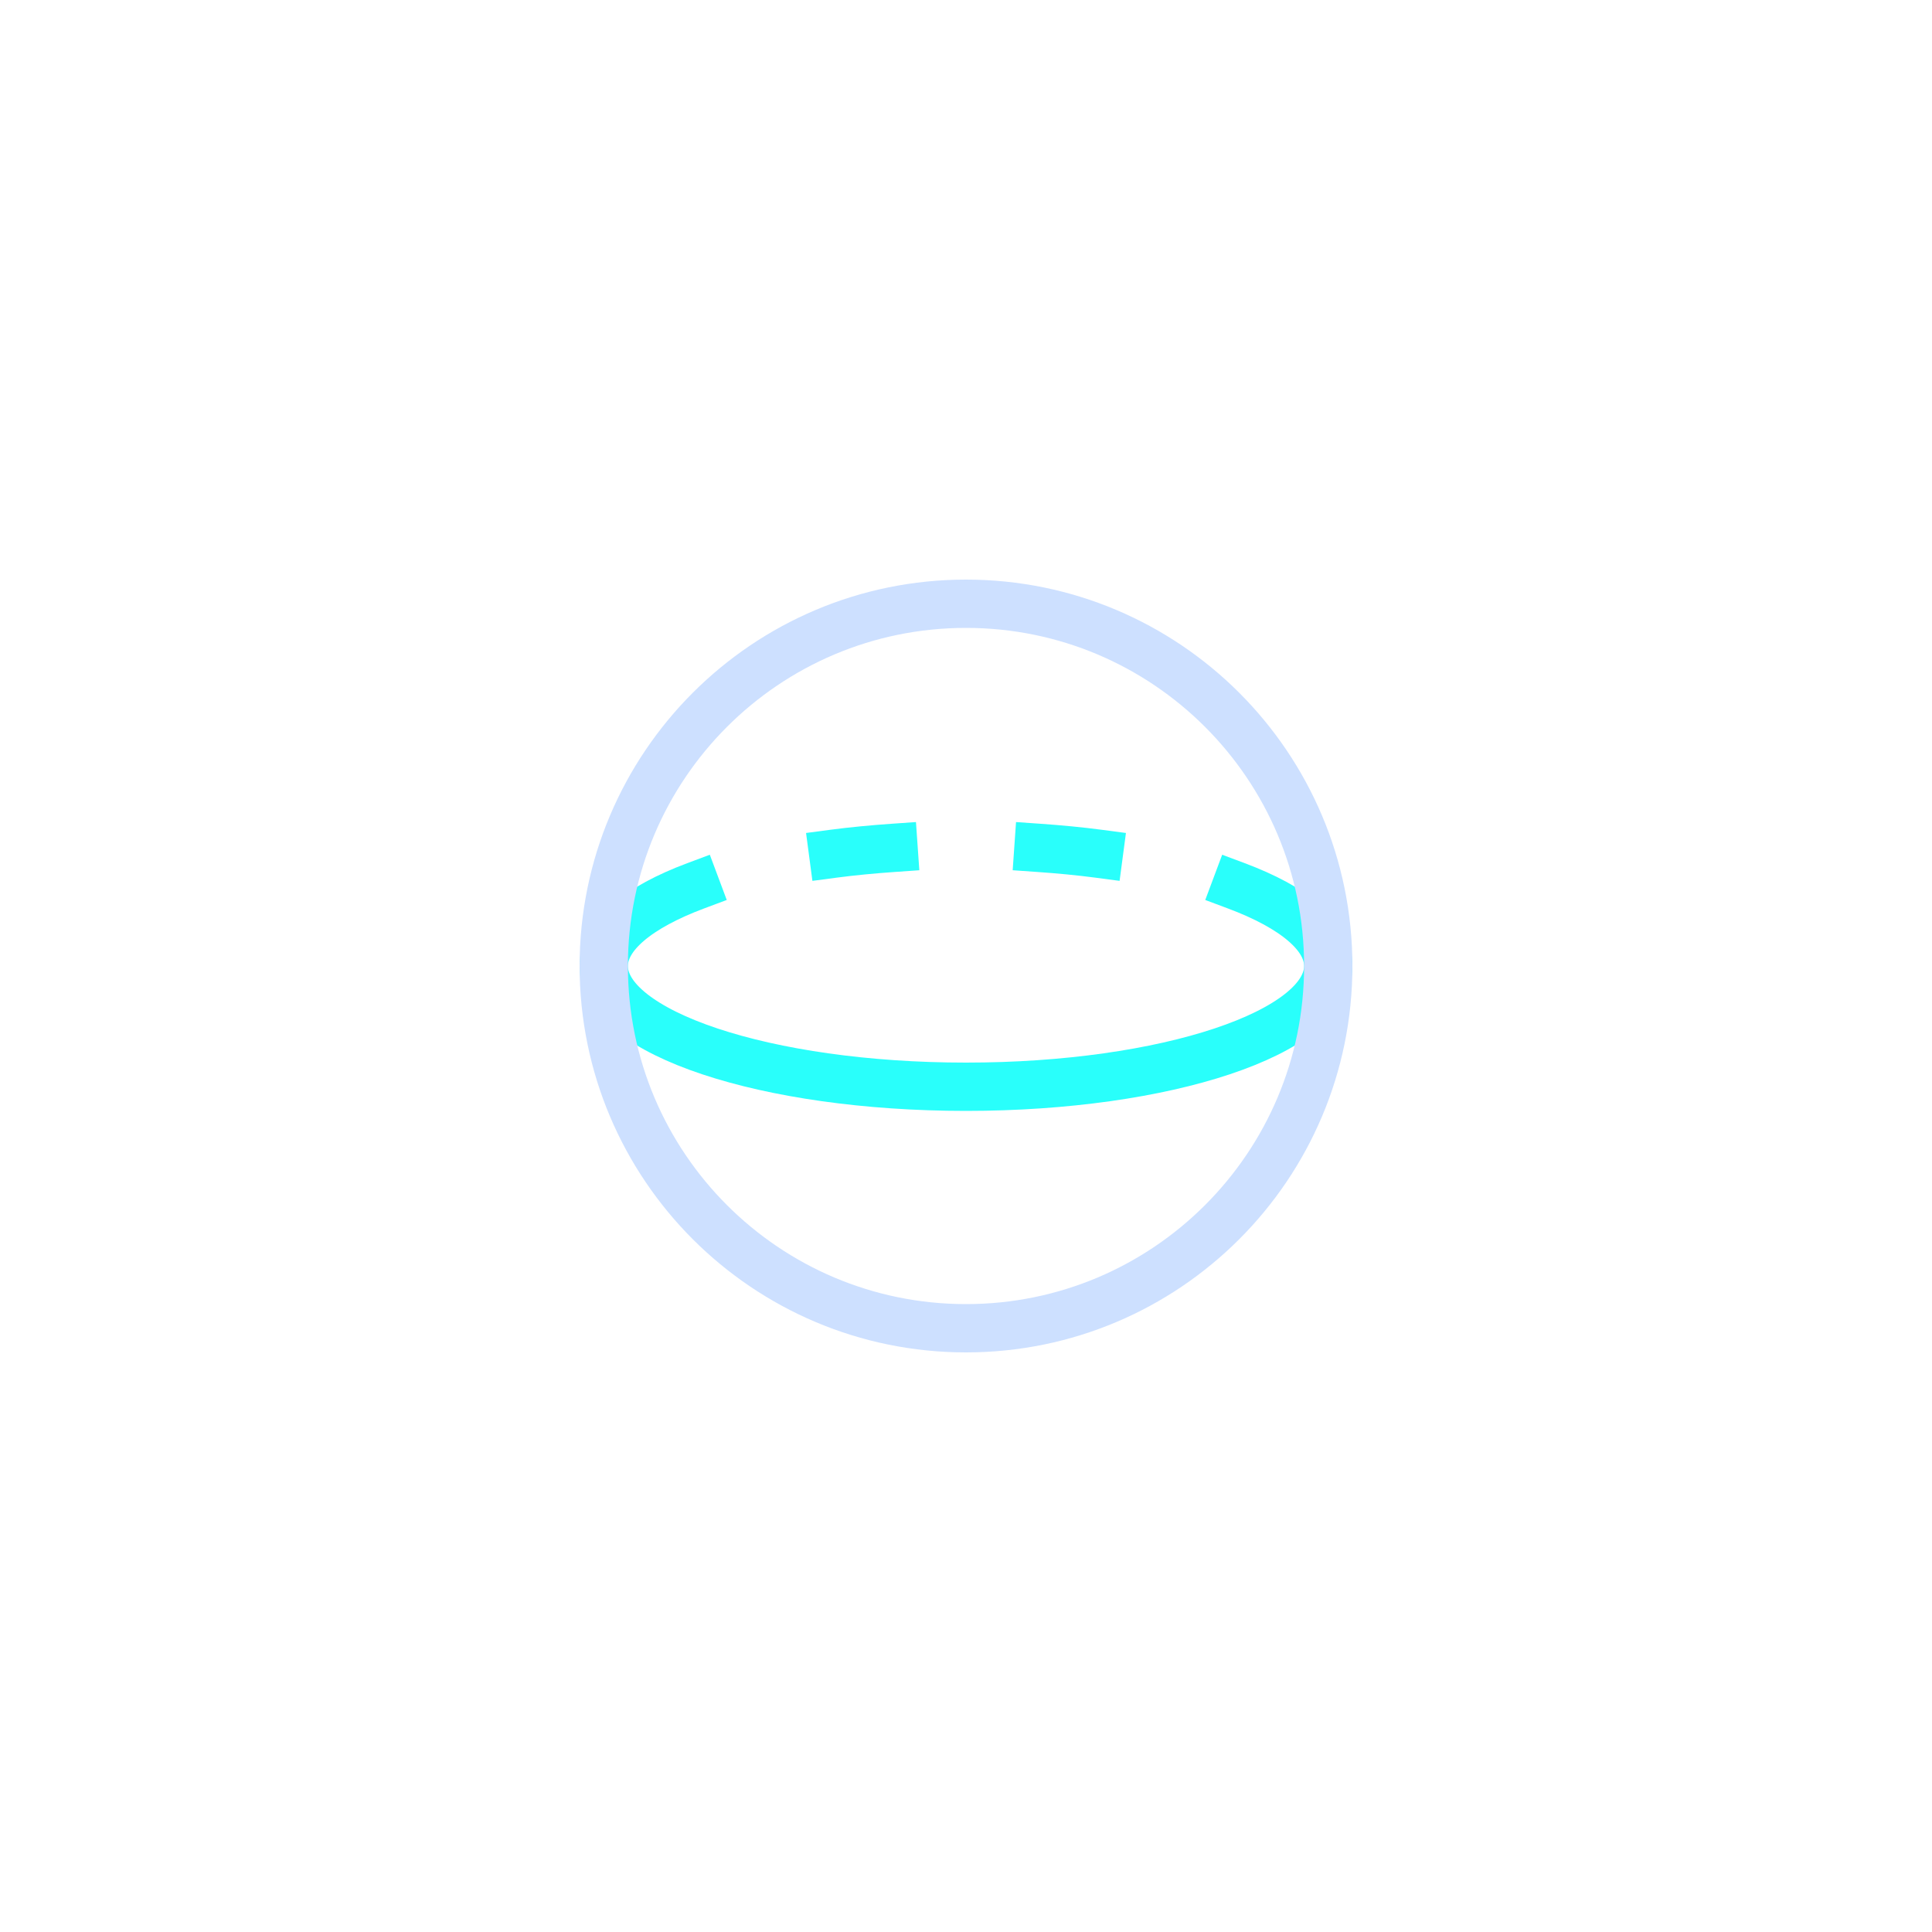
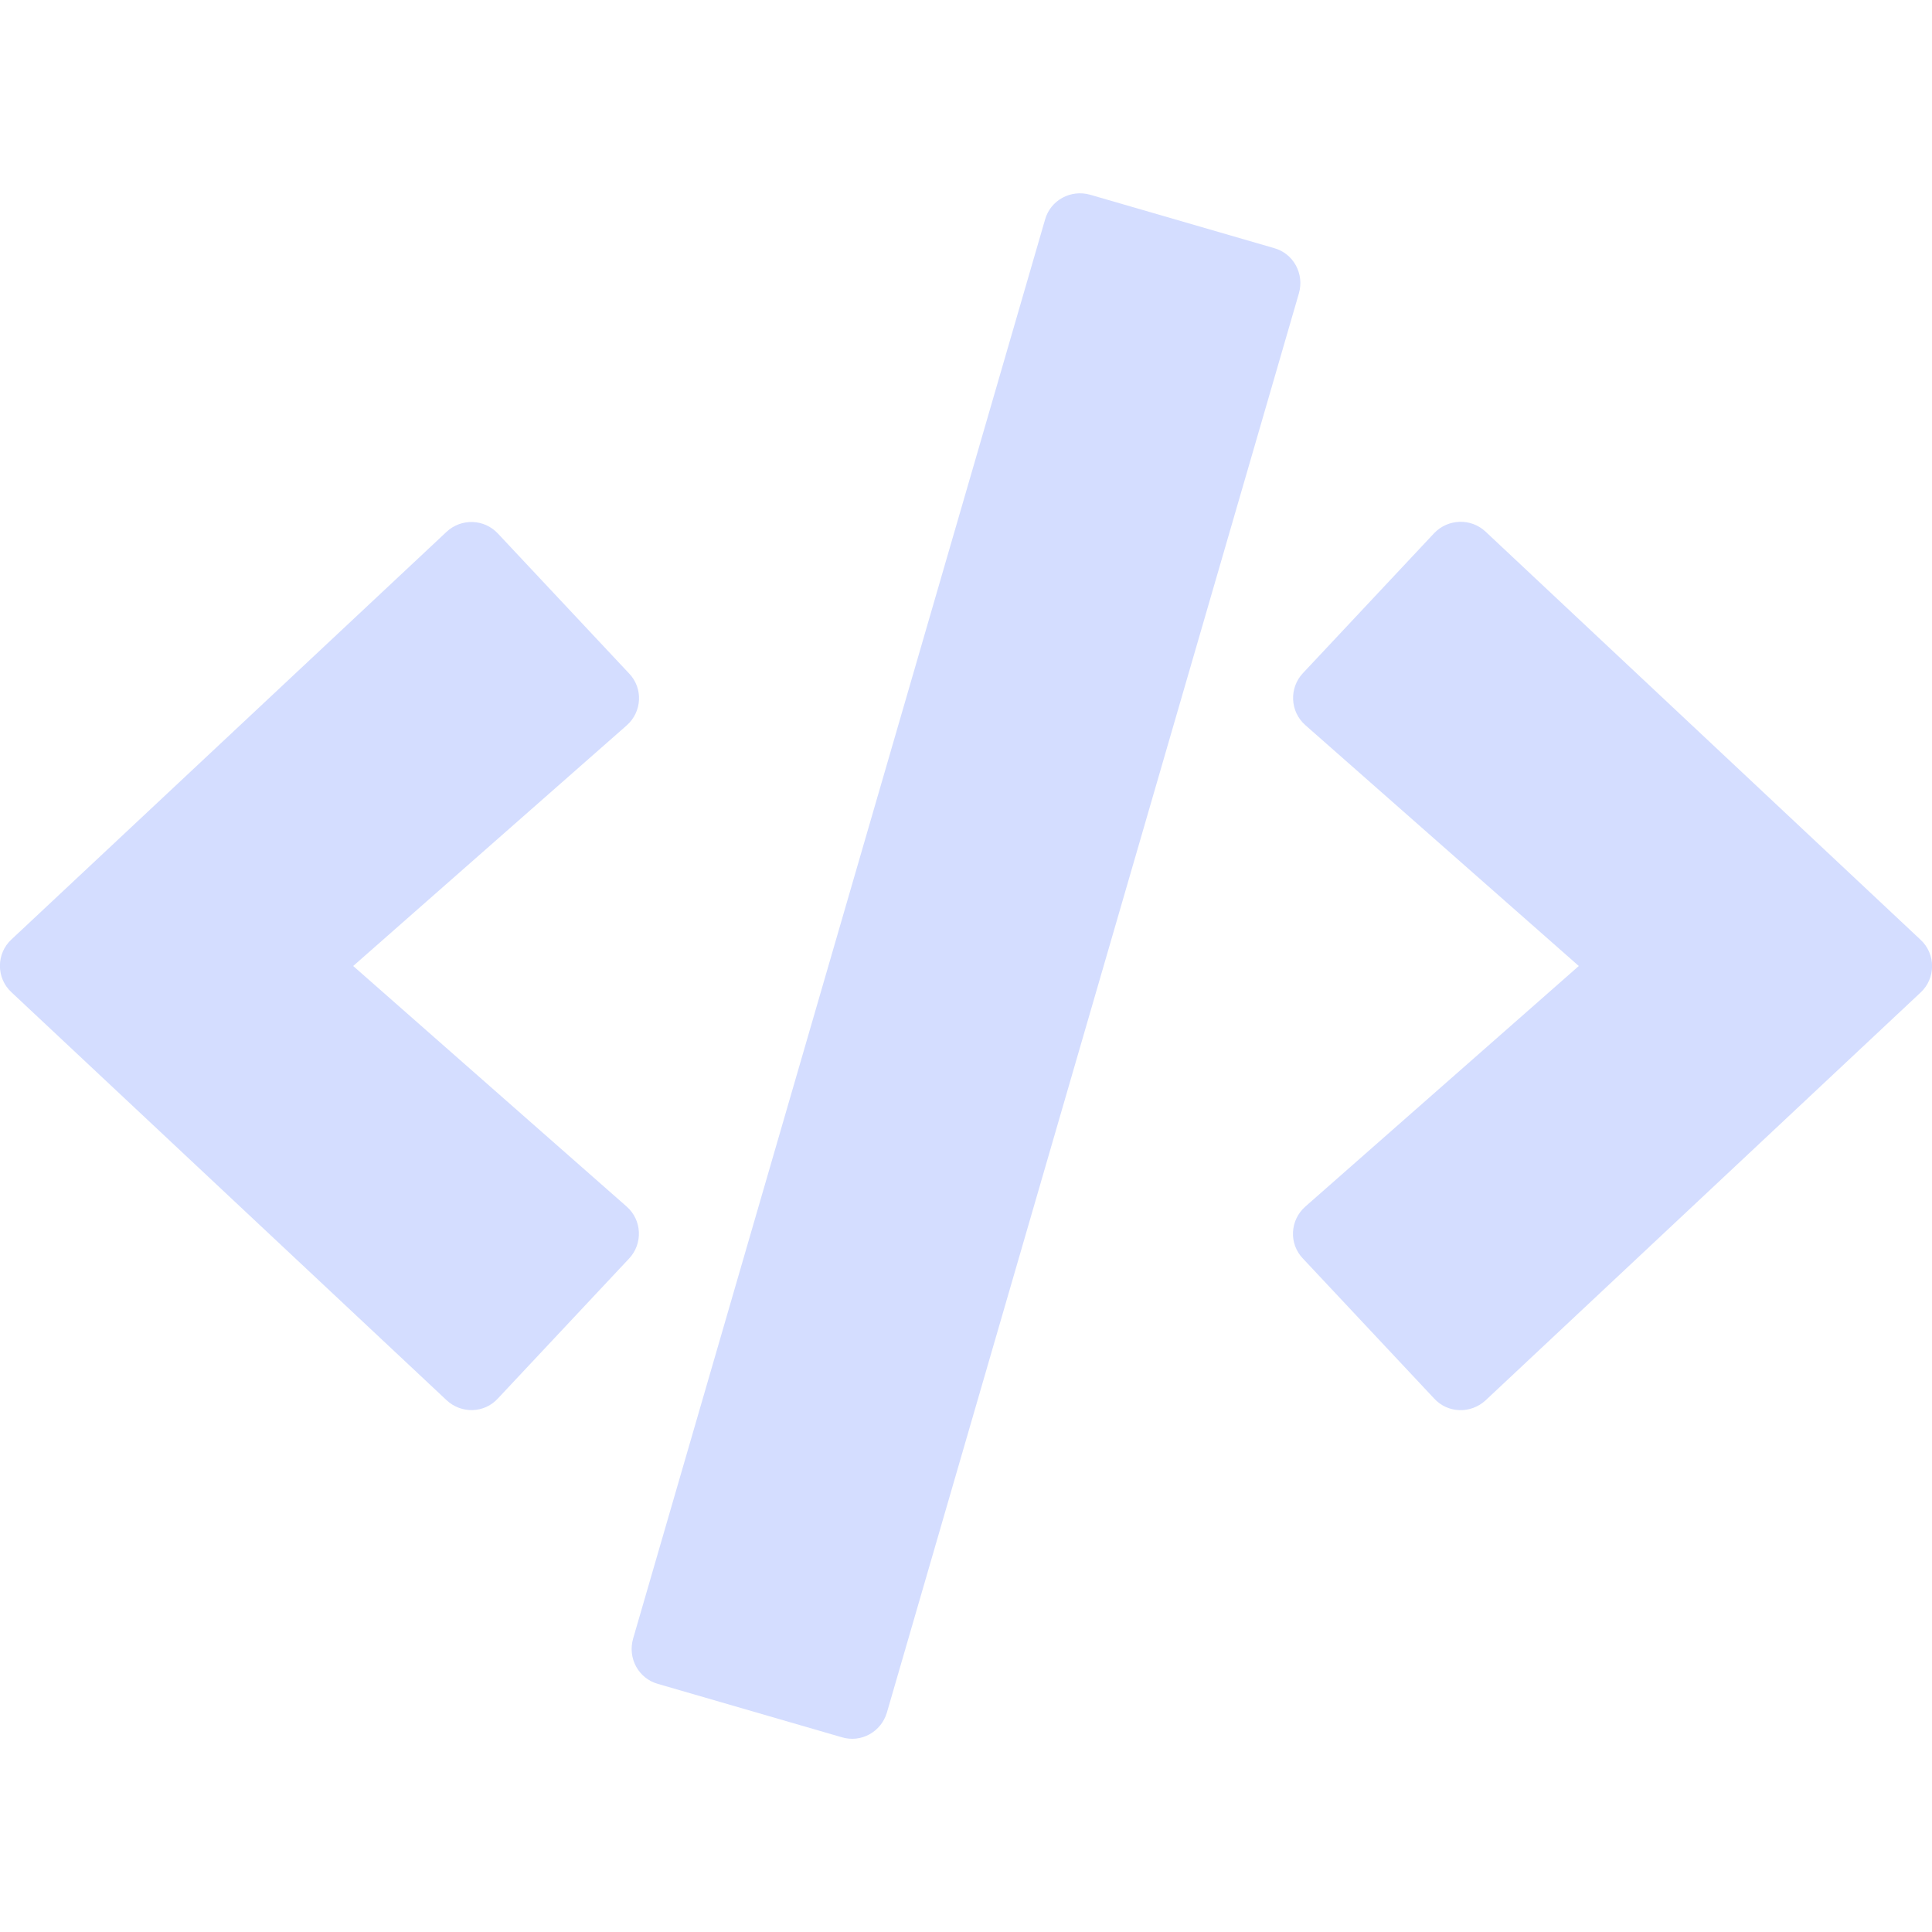
- <svg xmlns="http://www.w3.org/2000/svg" width="80" height="80">
-   <g fill="none" fill-rule="evenodd" stroke-linecap="square" stroke-width="2">
-     <path d="M37 35.107c-.86.06-1.7.139-2.5.245m8.5-.245c.86.06 1.7.139 2.5.245m5.694 1.328C53.554 37.563 55 38.724 55 40c0 2.761-6.716 5-15 5-8.284 0-15-2.239-15-5 0-1.276 1.446-2.437 3.806-3.32" stroke="#29FFFB" />
-     <circle stroke="#CDE0FF" cx="40" cy="40" r="15" />
-   </g>
+ <svg xmlns="http://www.w3.org/2000/svg" width="50" height="50" style="color: #d4ddff" aria-hidden="true" focusable="false" data-prefix="fas" data-icon="code" class="svg-inline--fa fa-code fa-w-20" role="img" viewBox="0 0 640 512">
+   <path fill="currentColor" d="M278.9 511.5l-61-17.7c-6.4-1.8-10-8.5-8.2-14.9L346.2 8.7c1.8-6.4 8.5-10 14.9-8.2l61 17.7c6.4 1.8 10 8.5 8.2 14.9L293.8 503.3c-1.9 6.4-8.5 10.1-14.9 8.2zm-114-112.2l43.5-46.4c4.6-4.9 4.3-12.7-.8-17.2L117 256l90.6-79.7c5.1-4.5 5.5-12.3.8-17.2l-43.5-46.4c-4.5-4.8-12.1-5.1-17-.5L3.8 247.2c-5.1 4.7-5.1 12.8 0 17.5l144.1 135.1c4.9 4.6 12.5 4.4 17-.5zm327.2.6l144.1-135.1c5.1-4.7 5.1-12.8 0-17.5L492.1 112.1c-4.8-4.5-12.4-4.3-17 .5L431.6 159c-4.6 4.9-4.3 12.7.8 17.2L523 256l-90.6 79.7c-5.1 4.5-5.5 12.3-.8 17.2l43.5 46.4c4.5 4.9 12.1 5.1 17 .6z" />
</svg>
